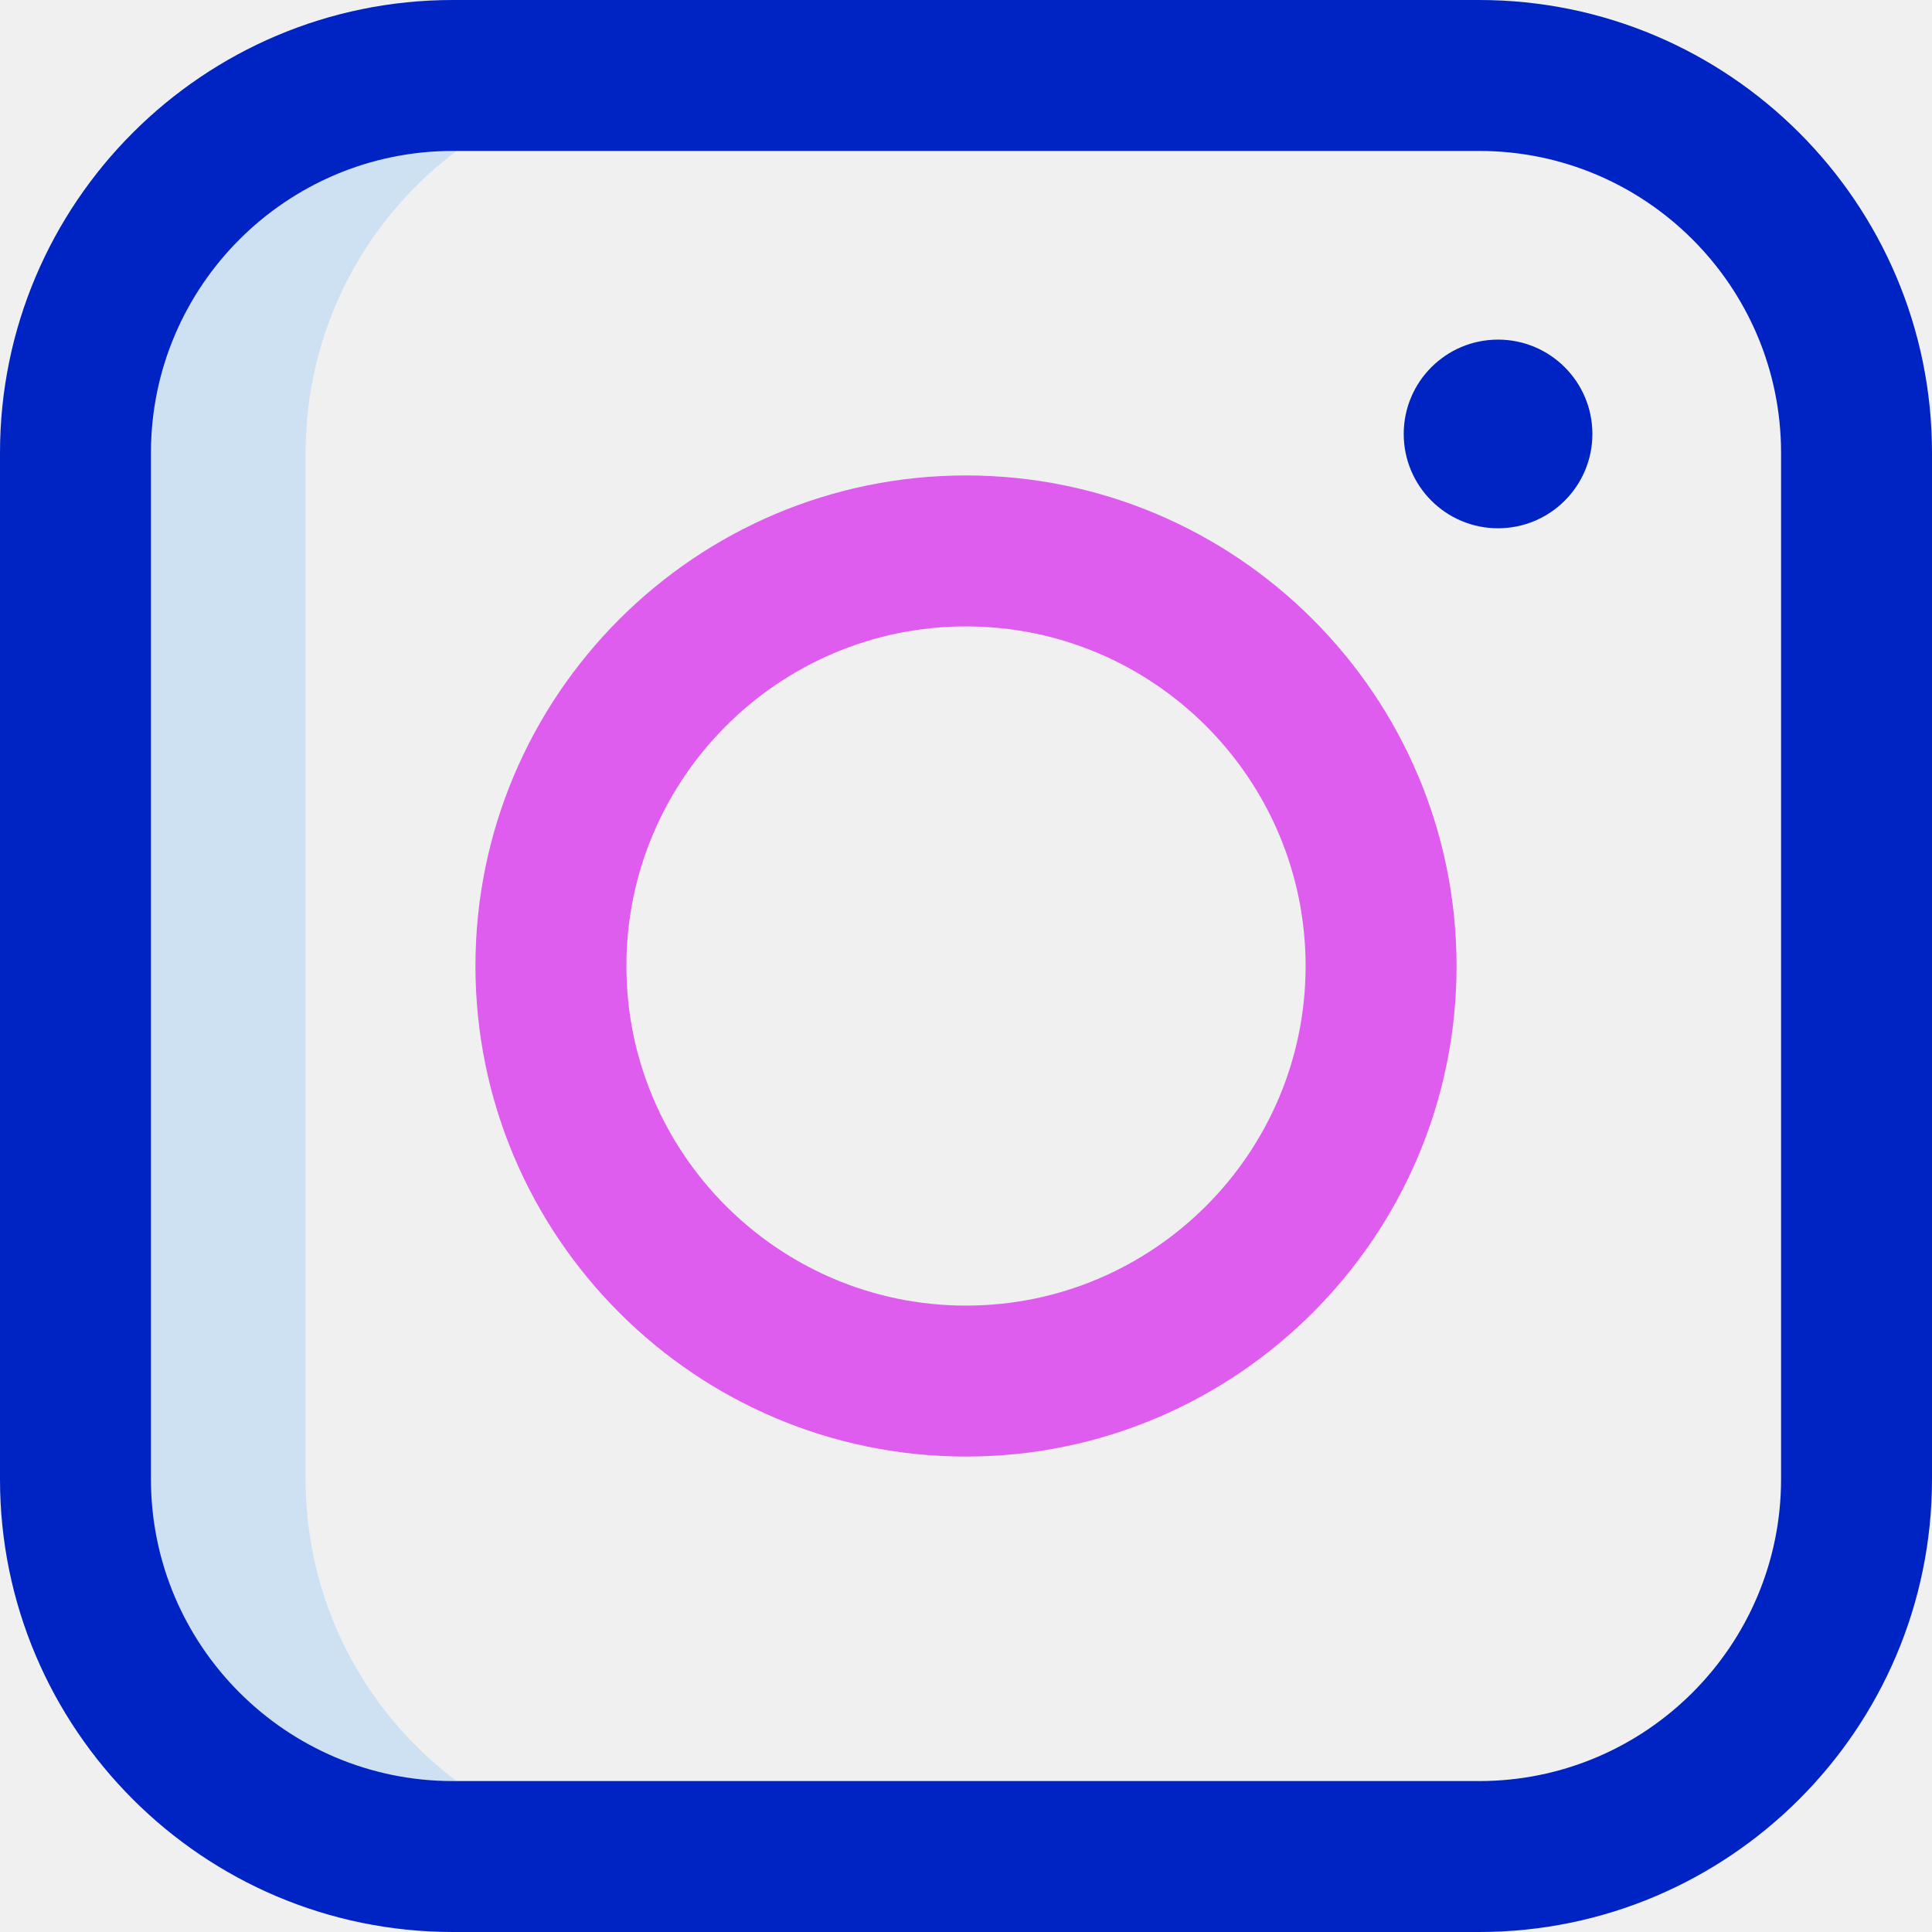
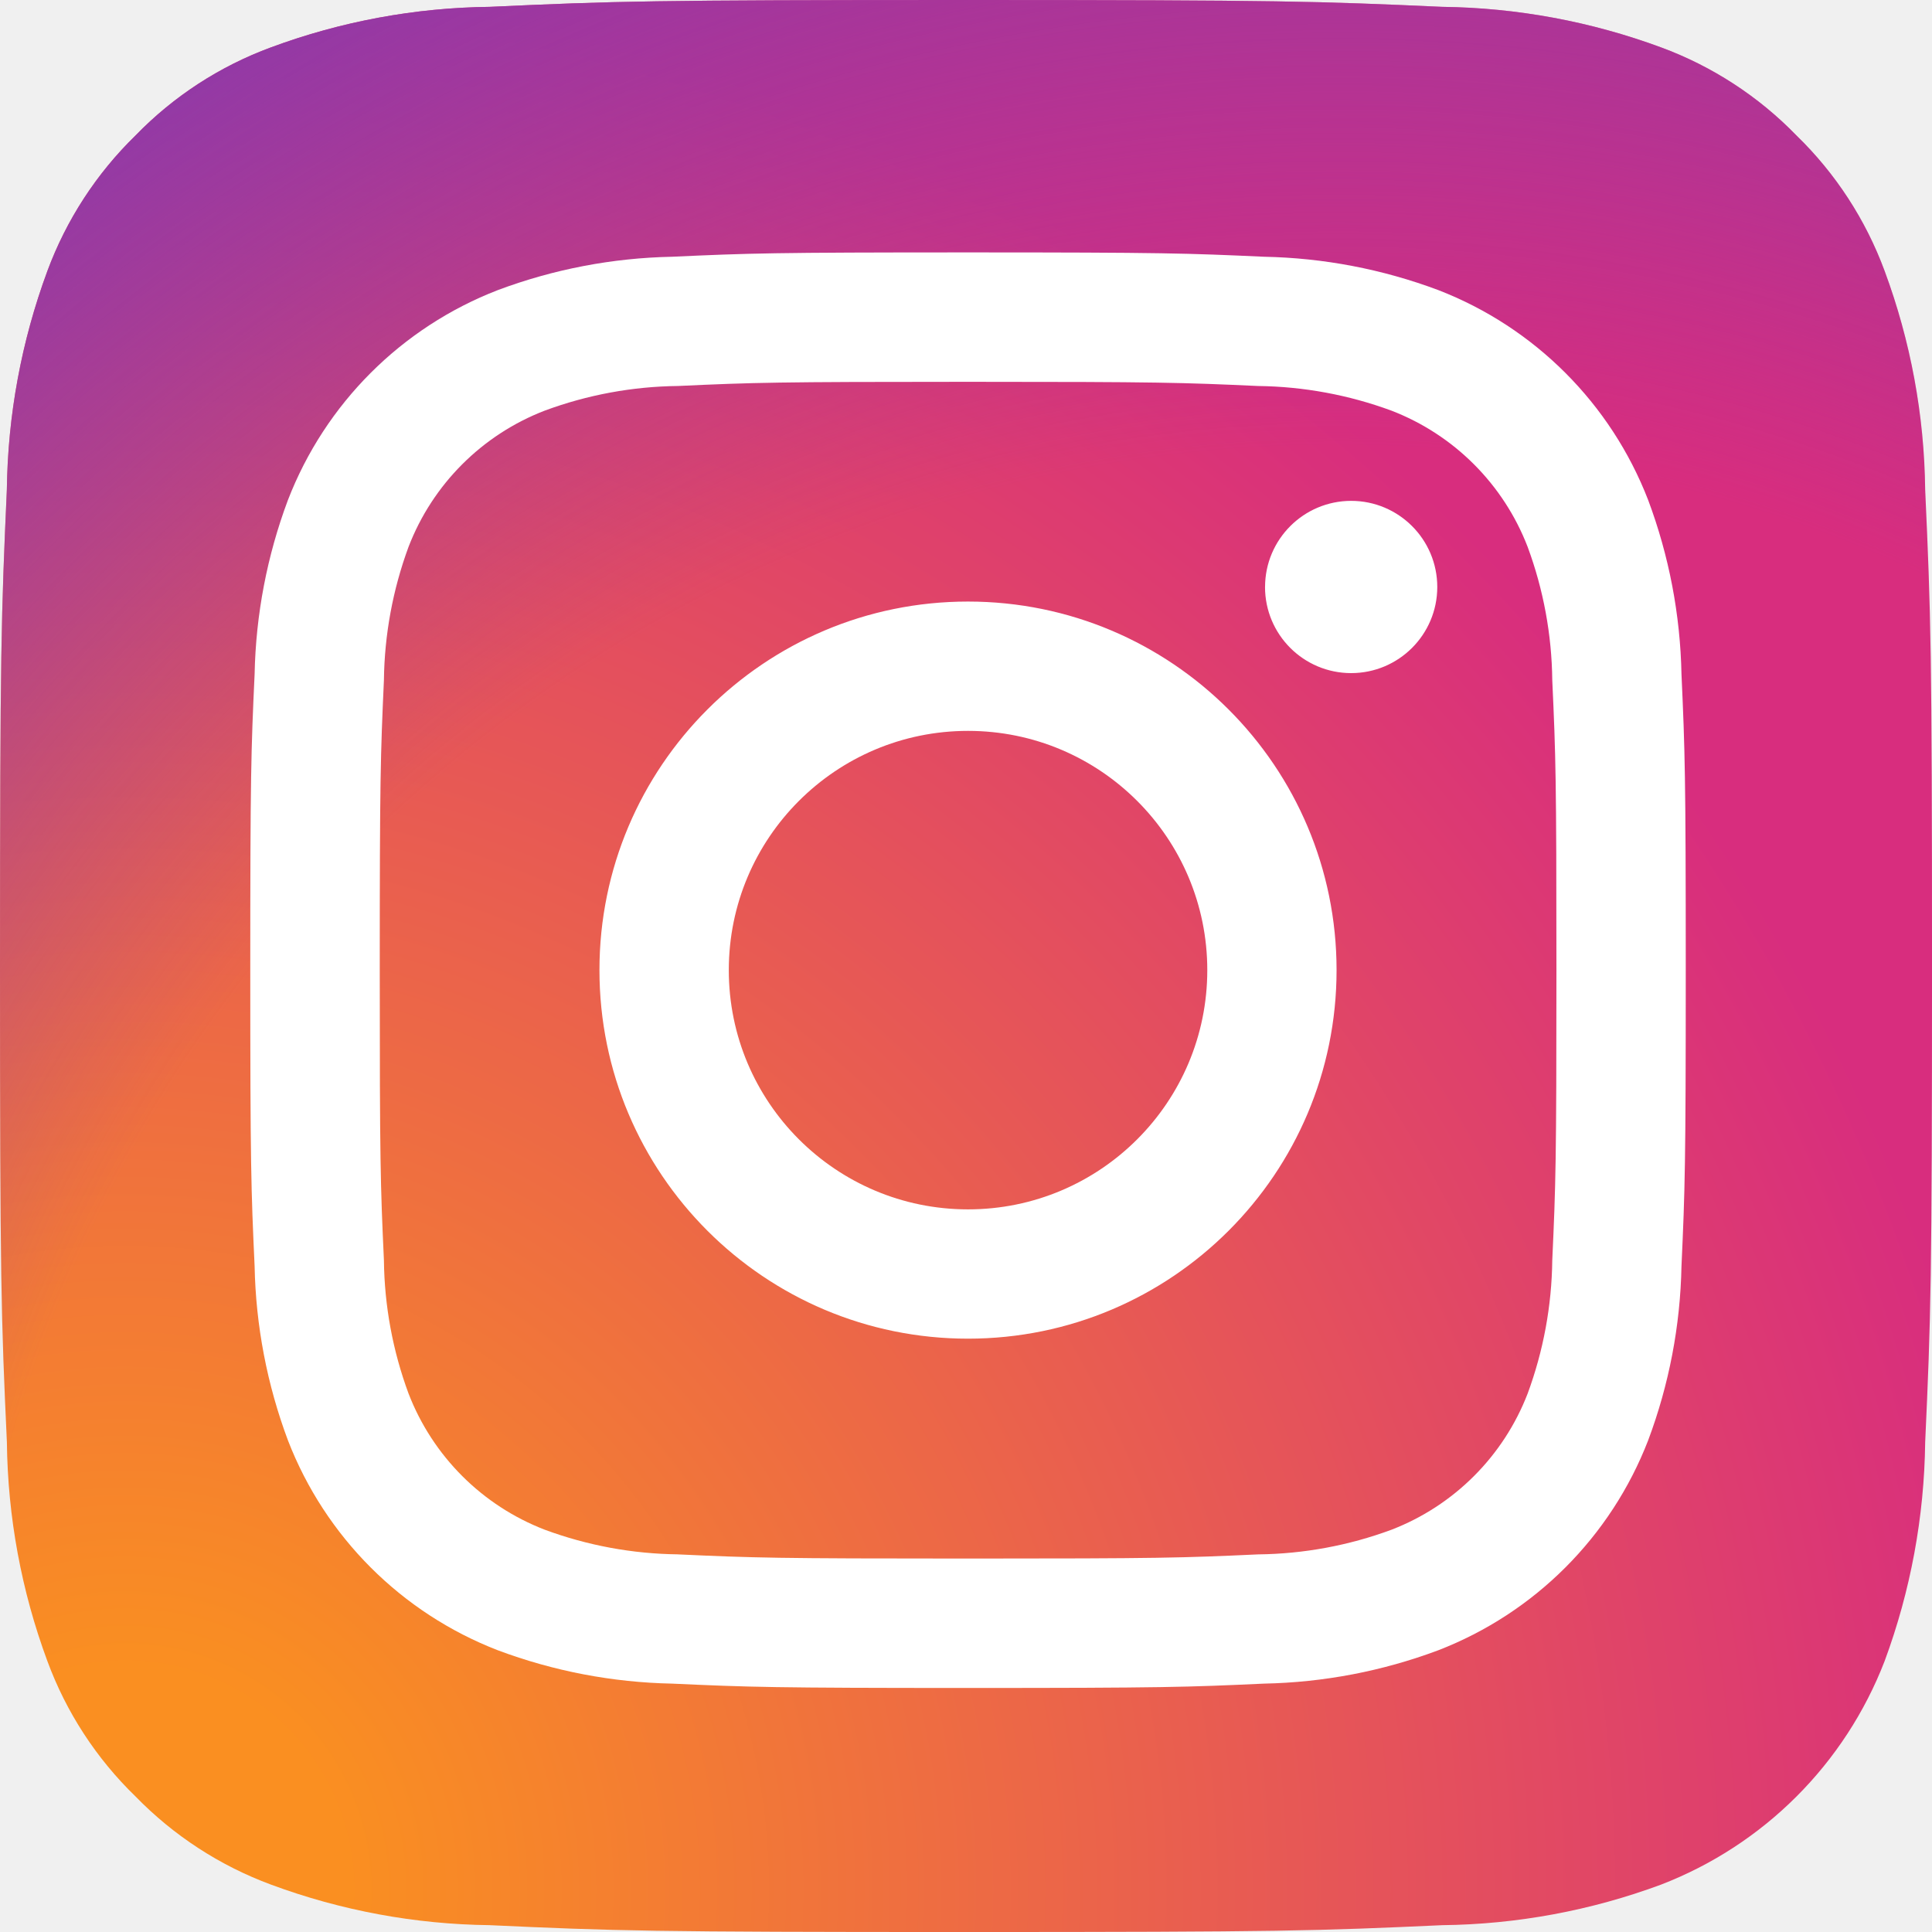
- <svg xmlns="http://www.w3.org/2000/svg" id="Layer_1" enable-background="new 0 0 512 512" height="512" viewBox="0 0 512 512" width="512">
-   <g>
-     <path d="m81 392v-272c0-55.229 44.771-100 100-100h-61c-55.229 0-100 44.771-100 100v272c0 55.228 44.771 100 100 100h61c-55.229 0-100-44.772-100-100z" fill="#cee1f2" />
-     <path d="m392 512h-272c-66.168 0-120-53.832-120-120v-272c0-66.168 53.832-120 120-120h272c66.168 0 120 53.832 120 120v272c0 66.168-53.832 120-120 120zm-272-472c-44.112 0-80 35.888-80 80v272c0 44.112 35.888 80 80 80h272c44.112 0 80-35.888 80-80v-272c0-44.112-35.888-80-80-80zm277 50c-13.807 0-25 11.193-25 25 0 13.807 11.193 25 25 25 13.807 0 25-11.193 25-25 0-13.807-11.193-25-25-25z" fill="#0023c4" />
-     <path d="m256 386c-71.683 0-130-58.317-130-130s58.317-130 130-130 130 58.317 130 130-58.317 130-130 130zm0-220c-49.626 0-90 40.374-90 90s40.374 90 90 90 90-40.374 90-90-40.374-90-90-90z" fill="#de5cee" />
-   </g>
+ <svg xmlns="http://www.w3.org/2000/svg" width="102" height="102" viewBox="0 0 102 102">
+   <defs>
+     <radialGradient id="a" cx="6.601" cy="99.766" r="129.502" gradientUnits="userSpaceOnUse">
+       <stop offset=".09" stop-color="#fa8f21" />
+       <stop offset=".78" stop-color="#d82d7e" />
+     </radialGradient>
+     <radialGradient id="b" cx="70.652" cy="96.49" r="113.963" gradientUnits="userSpaceOnUse">
+       <stop offset=".64" stop-color="#8c3aaa" stop-opacity="0" />
+       <stop offset="1" stop-color="#8c3aaa" />
+     </radialGradient>
+   </defs>
+   <path fill="url(#a)" d="M25.865,101.639A34.341,34.341,0,0,1,14.312,99.5a19.329,19.329,0,0,1-7.154-4.653A19.181,19.181,0,0,1,2.5,87.694,34.341,34.341,0,0,1,.364,76.142C.061,69.584,0,67.617,0,51s.067-18.577.361-25.14A34.534,34.534,0,0,1,2.5,14.312,19.4,19.4,0,0,1,7.154,7.154,19.206,19.206,0,0,1,14.309,2.5,34.341,34.341,0,0,1,25.862.361C32.422.061,34.392,0,51,0s18.577.067,25.14.361A34.534,34.534,0,0,1,87.691,2.5a19.254,19.254,0,0,1,7.154,4.653A19.267,19.267,0,0,1,99.5,14.309a34.341,34.341,0,0,1,2.14,11.553c.3,6.563.361,8.528.361,25.14s-.061,18.577-.361,25.14A34.5,34.5,0,0,1,99.5,87.694,20.6,20.6,0,0,1,87.691,99.5a34.342,34.342,0,0,1-11.553,2.14c-6.557.3-8.528.361-25.14.361s-18.577-.058-25.134-.361" data-name="Path 16" />
+   <path fill="url(#b)" d="M25.865,101.639A34.341,34.341,0,0,1,14.312,99.5a19.329,19.329,0,0,1-7.154-4.653A19.181,19.181,0,0,1,2.5,87.694,34.341,34.341,0,0,1,.364,76.142C.061,69.584,0,67.617,0,51s.067-18.577.361-25.14A34.534,34.534,0,0,1,2.5,14.312,19.4,19.4,0,0,1,7.154,7.154,19.206,19.206,0,0,1,14.309,2.5,34.341,34.341,0,0,1,25.862.361C32.422.061,34.392,0,51,0s18.577.067,25.14.361A34.534,34.534,0,0,1,87.691,2.5a19.254,19.254,0,0,1,7.154,4.653A19.267,19.267,0,0,1,99.5,14.309a34.341,34.341,0,0,1,2.14,11.553c.3,6.563.361,8.528.361,25.14s-.061,18.577-.361,25.14A34.5,34.5,0,0,1,99.5,87.694,20.6,20.6,0,0,1,87.691,99.5a34.342,34.342,0,0,1-11.553,2.14c-6.557.3-8.528.361-25.14.361s-18.577-.058-25.134-.361" data-name="Path 17" />
+   <path fill="#fff" d="M461.114,477.413a12.631,12.631,0,1,1,12.629,12.632,12.631,12.631,0,0,1-12.629-12.632m-6.829,0a19.458,19.458,0,1,0,19.458-19.458,19.457,19.457,0,0,0-19.458,19.458m35.139-20.229a4.547,4.547,0,1,0,4.549-4.545h0a4.549,4.549,0,0,0-4.547,4.545m-30.99,51.074a20.943,20.943,0,0,1-7.037-1.3,12.547,12.547,0,0,1-7.193-7.19,20.923,20.923,0,0,1-1.3-7.037c-.184-3.994-.22-5.194-.22-15.313s.04-11.316.22-15.314a21.082,21.082,0,0,1,1.3-7.037,12.54,12.54,0,0,1,7.193-7.193,20.924,20.924,0,0,1,7.037-1.3c3.994-.184,5.194-.22,15.309-.22s11.316.039,15.314.221a21.082,21.082,0,0,1,7.037,1.3,12.541,12.541,0,0,1,7.193,7.193,20.926,20.926,0,0,1,1.3,7.037c.184,4,.22,5.194.22,15.314s-.037,11.316-.22,15.314a21.023,21.023,0,0,1-1.3,7.037,12.547,12.547,0,0,1-7.193,7.19,20.925,20.925,0,0,1-7.037,1.3c-3.994.184-5.194.22-15.314.22s-11.316-.037-15.309-.22m-.314-68.509a27.786,27.786,0,0,0-9.2,1.76,19.373,19.373,0,0,0-11.083,11.083,27.794,27.794,0,0,0-1.76,9.2c-.187,4.04-.229,5.332-.229,15.623s.043,11.582.229,15.623a27.793,27.793,0,0,0,1.76,9.2,19.374,19.374,0,0,0,11.083,11.083,27.813,27.813,0,0,0,9.2,1.76c4.042.184,5.332.229,15.623.229s11.582-.043,15.623-.229a27.8,27.8,0,0,0,9.2-1.76,19.374,19.374,0,0,0,11.083-11.083,27.716,27.716,0,0,0,1.76-9.2c.184-4.043.226-5.332.226-15.623s-.043-11.582-.226-15.623a27.786,27.786,0,0,0-1.76-9.2,19.379,19.379,0,0,0-11.08-11.083,27.748,27.748,0,0,0-9.2-1.76c-4.041-.185-5.332-.229-15.621-.229s-11.583.043-15.626.229" data-name="Path 18" transform="translate(-422.637 -426.196)" />
</svg>
